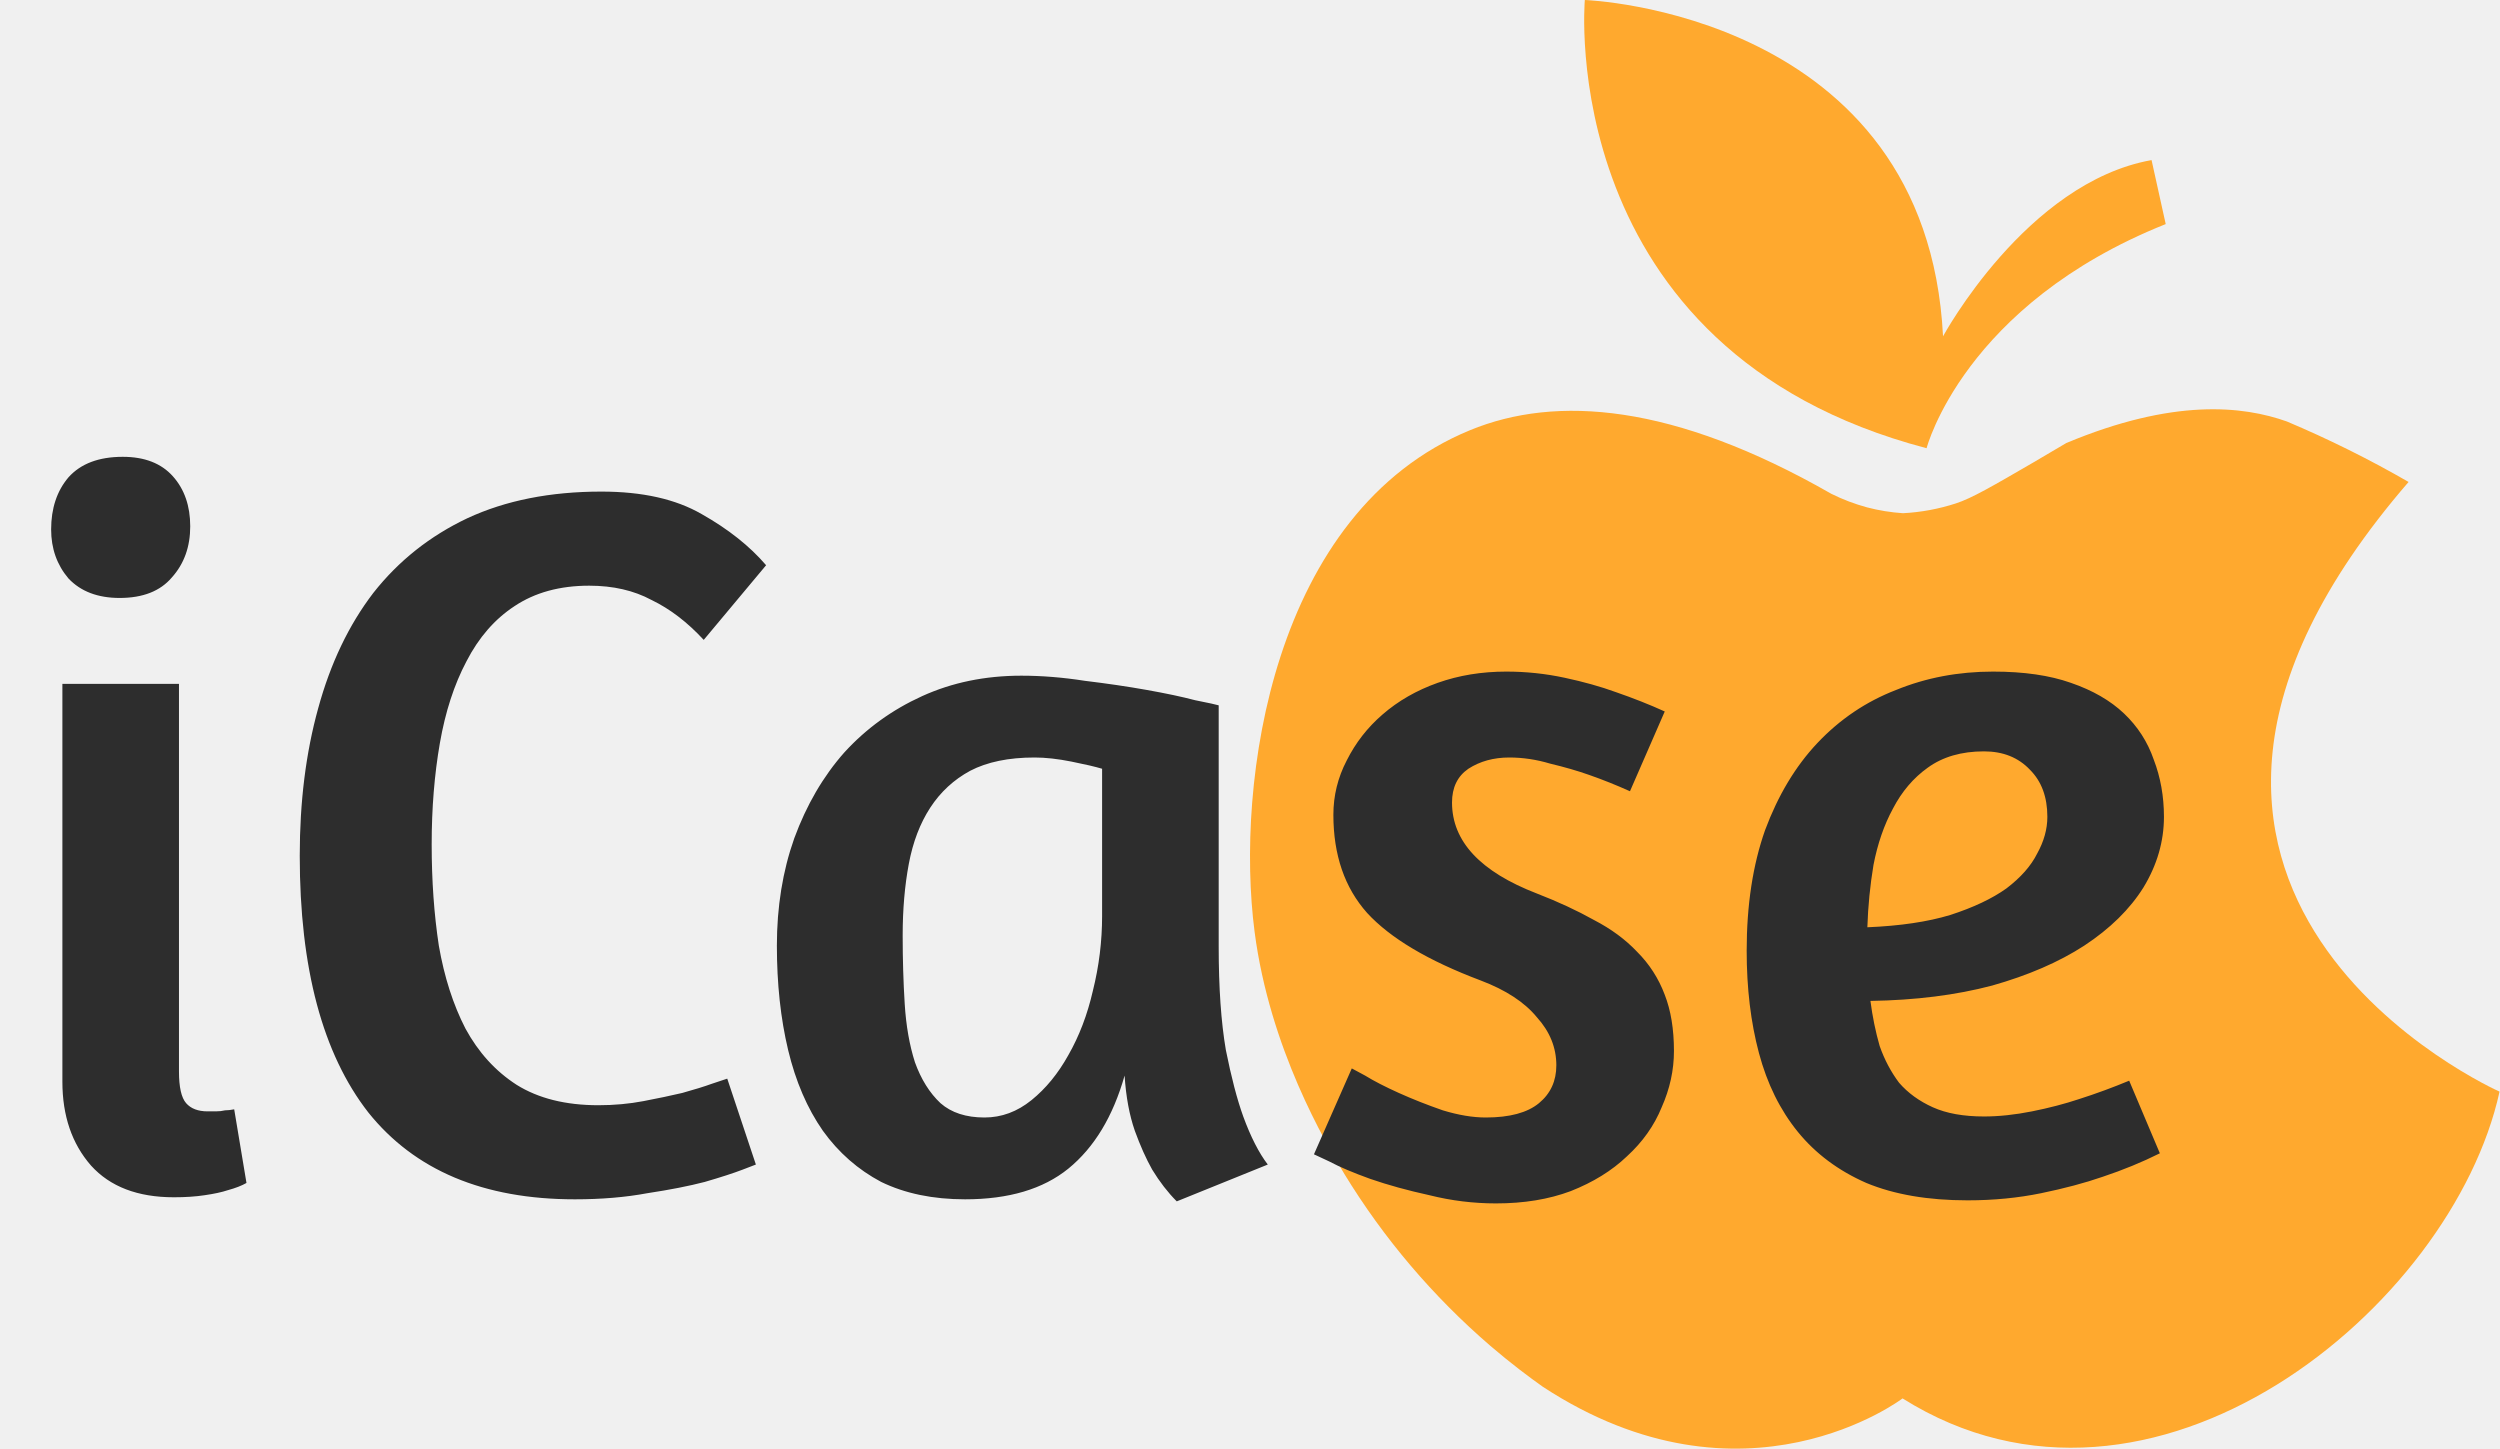
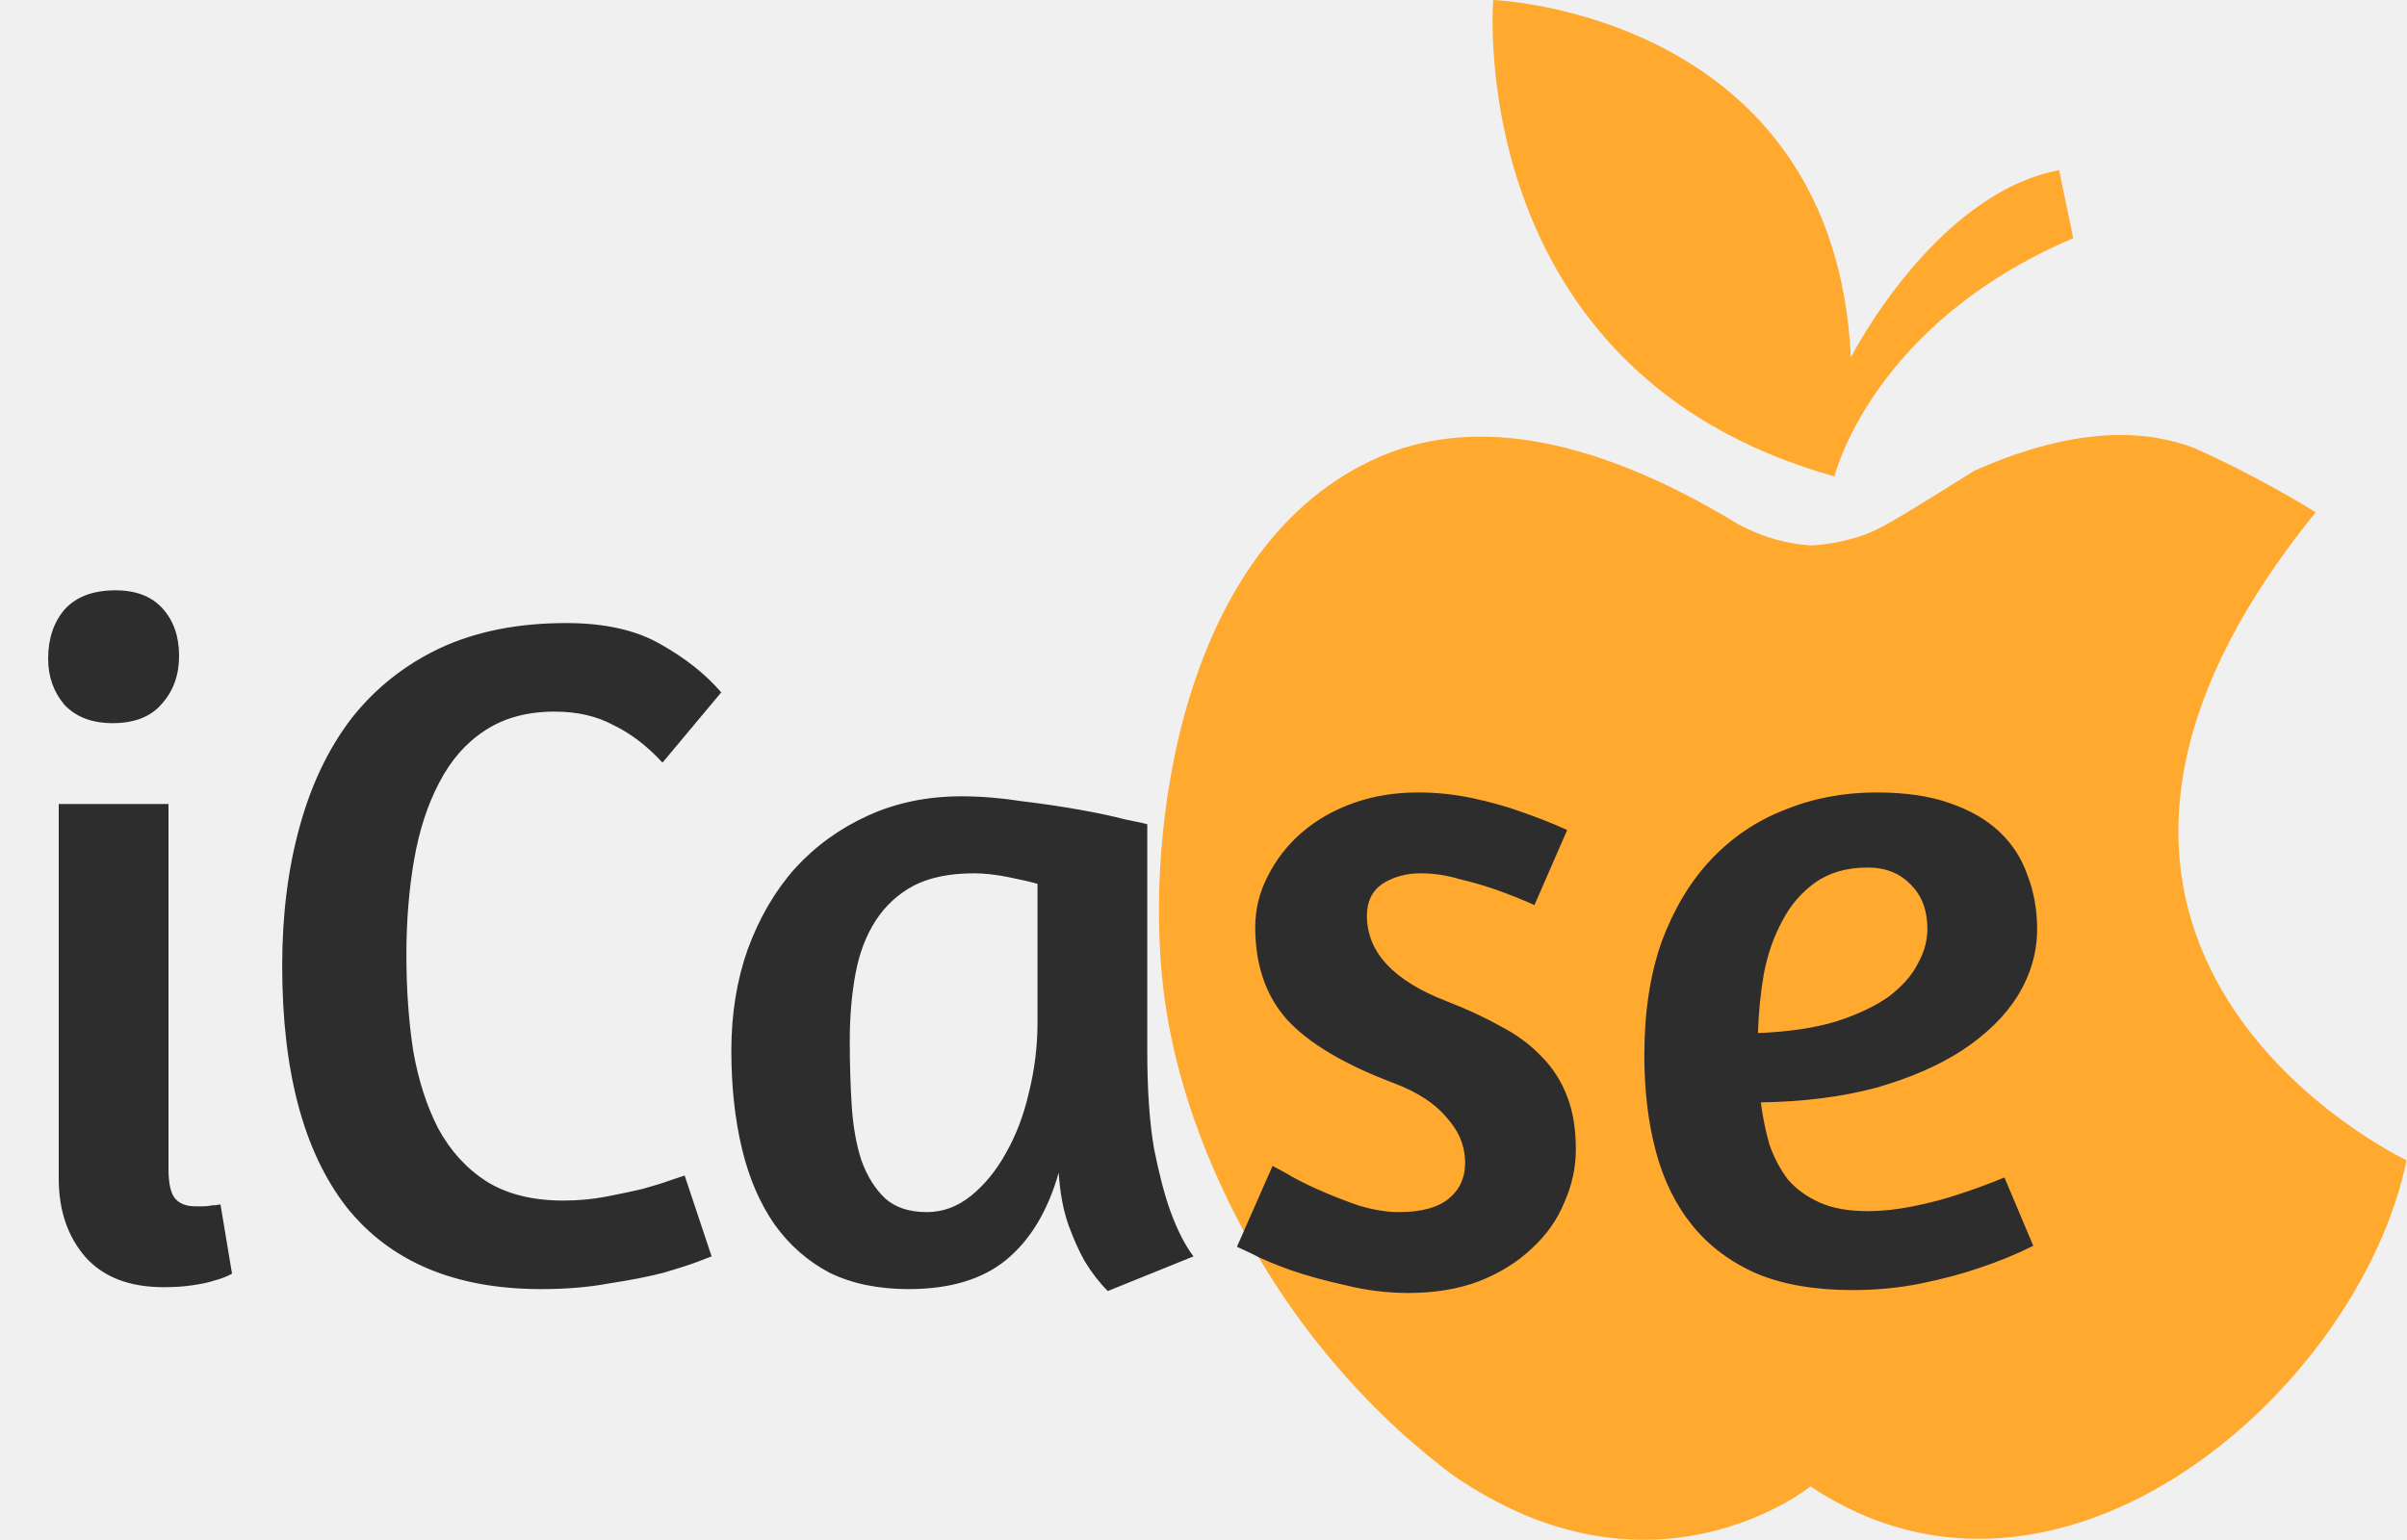
- <svg xmlns="http://www.w3.org/2000/svg" width="88" height="51" viewBox="0 0 88 51" fill="none">
-   <path d="M75.735 5.635C71.323 6.424 68.395 11.838 68.395 11.838C67.816 0.417 55.786 0 55.786 0C55.786 0 54.681 12.332 67.816 15.777C67.816 15.777 69.118 10.73 76.233 7.888L75.735 5.635Z" fill="#FFA92E" />
-   <path d="M66.985 18.065C67.619 18.032 68.245 17.916 68.847 17.72C69.407 17.538 70.137 17.113 71.574 16.278L72.733 15.595C76.507 14.016 78.949 14.286 80.498 14.836C81.97 15.457 83.4 16.168 84.782 16.965V16.965C72.258 31.455 87.984 38.425 87.984 38.425C86.323 46.014 75.754 54.741 66.97 49.224C66.97 49.224 61.403 53.462 54.307 48.814C53.831 48.477 53.186 47.995 52.46 47.373C50.438 45.631 48.705 43.59 47.322 41.324C46.654 40.22 44.695 36.904 44.162 32.802C43.478 27.562 44.773 18.012 51.745 15.143C54.778 13.895 58.907 14.202 64.463 17.382C64.865 17.582 65.287 17.742 65.722 17.86C66.135 17.968 66.558 18.037 66.985 18.065V18.065Z" fill="#FFA92E" />
-   <path d="M6.12 42.144C4.848 42.144 3.876 41.772 3.204 41.028C2.532 40.26 2.196 39.276 2.196 38.076V24.072H6.3V37.716C6.3 38.268 6.384 38.64 6.552 38.832C6.72 39.024 6.972 39.12 7.308 39.12C7.404 39.12 7.5 39.12 7.596 39.12C7.716 39.12 7.824 39.108 7.92 39.084C8.016 39.084 8.124 39.072 8.244 39.048L8.676 41.64C8.508 41.736 8.292 41.82 8.028 41.892C7.812 41.964 7.536 42.024 7.2 42.072C6.888 42.12 6.528 42.144 6.12 42.144ZM4.32 16.08C5.088 16.08 5.676 16.308 6.084 16.764C6.492 17.22 6.696 17.808 6.696 18.528C6.696 19.248 6.48 19.848 6.048 20.328C5.64 20.808 5.028 21.048 4.212 21.048C3.444 21.048 2.844 20.82 2.412 20.364C2.004 19.884 1.8 19.308 1.8 18.636C1.8 17.892 2.004 17.28 2.412 16.8C2.844 16.32 3.48 16.08 4.32 16.08ZM24.771 22.524C24.195 21.9 23.583 21.432 22.935 21.12C22.311 20.784 21.579 20.616 20.739 20.616C19.707 20.616 18.831 20.856 18.111 21.336C17.415 21.792 16.851 22.44 16.419 23.28C15.987 24.096 15.675 25.056 15.483 26.16C15.291 27.264 15.195 28.452 15.195 29.724C15.195 30.996 15.279 32.184 15.447 33.288C15.639 34.392 15.951 35.364 16.383 36.204C16.839 37.044 17.439 37.704 18.183 38.184C18.951 38.664 19.911 38.904 21.063 38.904C21.615 38.904 22.143 38.856 22.647 38.76C23.151 38.664 23.607 38.568 24.015 38.472C24.447 38.352 24.795 38.244 25.059 38.148C25.347 38.052 25.527 37.992 25.599 37.968L26.607 40.992L26.139 41.172C25.827 41.292 25.383 41.436 24.807 41.604C24.255 41.748 23.583 41.88 22.791 42C22.023 42.144 21.171 42.216 20.235 42.216C17.019 42.216 14.595 41.196 12.963 39.156C11.355 37.092 10.551 34.08 10.551 30.12C10.551 28.224 10.767 26.496 11.199 24.936C11.631 23.352 12.279 21.996 13.143 20.868C14.031 19.74 15.135 18.864 16.455 18.24C17.799 17.616 19.371 17.304 21.171 17.304C22.611 17.304 23.787 17.568 24.699 18.096C25.635 18.624 26.391 19.224 26.967 19.896L24.771 22.524ZM42.898 33.324C42.898 34.764 42.982 35.976 43.15 36.96C43.342 37.92 43.546 38.7 43.762 39.3C44.026 40.02 44.314 40.584 44.626 40.992L41.422 42.288C41.11 41.976 40.822 41.604 40.558 41.172C40.342 40.788 40.138 40.332 39.946 39.804C39.754 39.252 39.634 38.604 39.586 37.86C39.178 39.3 38.518 40.392 37.606 41.136C36.718 41.856 35.506 42.216 33.97 42.216C32.842 42.216 31.858 42.012 31.018 41.604C30.202 41.172 29.518 40.572 28.966 39.804C28.414 39.012 28.006 38.064 27.742 36.96C27.478 35.856 27.346 34.632 27.346 33.288C27.346 31.92 27.55 30.66 27.958 29.508C28.39 28.332 28.978 27.324 29.722 26.484C30.49 25.644 31.402 24.984 32.458 24.504C33.514 24.024 34.678 23.784 35.95 23.784C36.67 23.784 37.414 23.844 38.182 23.964C38.974 24.06 39.706 24.168 40.378 24.288C41.05 24.408 41.614 24.528 42.07 24.648C42.55 24.744 42.826 24.804 42.898 24.828V33.324ZM34.654 39.336C35.254 39.336 35.806 39.132 36.31 38.724C36.814 38.316 37.246 37.788 37.606 37.14C37.99 36.468 38.278 35.712 38.47 34.872C38.686 34.008 38.794 33.132 38.794 32.244V27.06C38.554 26.988 38.194 26.904 37.714 26.808C37.234 26.712 36.802 26.664 36.418 26.664C35.506 26.664 34.75 26.82 34.15 27.132C33.574 27.444 33.106 27.876 32.746 28.428C32.386 28.98 32.134 29.64 31.99 30.408C31.846 31.176 31.774 32.016 31.774 32.928C31.774 33.768 31.798 34.572 31.846 35.34C31.894 36.108 32.014 36.792 32.206 37.392C32.422 37.992 32.722 38.472 33.106 38.832C33.49 39.168 34.006 39.336 34.654 39.336ZM53.019 23.64C53.715 23.64 54.399 23.712 55.071 23.856C55.743 24 56.343 24.168 56.871 24.36C57.495 24.576 58.071 24.804 58.599 25.044L57.375 27.852C56.895 27.636 56.415 27.444 55.935 27.276C55.527 27.132 55.071 27 54.567 26.88C54.087 26.736 53.607 26.664 53.127 26.664C52.575 26.664 52.095 26.796 51.687 27.06C51.303 27.324 51.111 27.72 51.111 28.248C51.111 29.616 52.107 30.684 54.099 31.452C54.843 31.74 55.515 32.052 56.115 32.388C56.715 32.7 57.219 33.072 57.627 33.504C58.059 33.936 58.383 34.44 58.599 35.016C58.815 35.568 58.923 36.228 58.923 36.996C58.923 37.668 58.779 38.328 58.491 38.976C58.227 39.624 57.819 40.2 57.267 40.704C56.739 41.208 56.079 41.616 55.287 41.928C54.519 42.216 53.643 42.36 52.659 42.36C51.867 42.36 51.087 42.264 50.319 42.072C49.551 41.904 48.855 41.712 48.231 41.496C47.631 41.28 47.151 41.076 46.791 40.884L46.251 40.632L47.583 37.608L48.051 37.86C48.363 38.052 48.759 38.256 49.239 38.472C49.719 38.688 50.235 38.892 50.787 39.084C51.339 39.252 51.843 39.336 52.299 39.336C53.139 39.336 53.763 39.168 54.171 38.832C54.579 38.496 54.783 38.052 54.783 37.5C54.783 36.876 54.555 36.312 54.099 35.808C53.667 35.28 53.007 34.848 52.119 34.512C50.271 33.816 48.939 33.024 48.123 32.136C47.331 31.248 46.935 30.096 46.935 28.68C46.935 28.008 47.091 27.372 47.403 26.772C47.715 26.148 48.135 25.608 48.663 25.152C49.215 24.672 49.863 24.3 50.607 24.036C51.351 23.772 52.155 23.64 53.019 23.64ZM61.483 33.468C61.483 31.86 61.699 30.444 62.131 29.22C62.587 27.996 63.199 26.976 63.967 26.16C64.759 25.32 65.683 24.696 66.739 24.288C67.795 23.856 68.935 23.64 70.159 23.64C71.239 23.64 72.151 23.772 72.895 24.036C73.663 24.3 74.287 24.66 74.767 25.116C75.247 25.572 75.595 26.112 75.811 26.736C76.051 27.36 76.171 28.032 76.171 28.752C76.171 29.616 75.931 30.444 75.451 31.236C74.971 32.004 74.275 32.688 73.363 33.288C72.475 33.864 71.395 34.332 70.123 34.692C68.851 35.028 67.423 35.208 65.839 35.232C65.911 35.784 66.019 36.312 66.163 36.816C66.331 37.296 66.559 37.728 66.847 38.112C67.159 38.472 67.555 38.76 68.035 38.976C68.515 39.192 69.115 39.3 69.835 39.3C70.363 39.3 70.927 39.24 71.527 39.12C72.127 39 72.679 38.856 73.183 38.688C73.783 38.496 74.371 38.28 74.947 38.04L76.027 40.596C75.403 40.908 74.731 41.184 74.011 41.424C73.387 41.64 72.667 41.832 71.851 42C71.035 42.168 70.171 42.252 69.259 42.252C67.867 42.252 66.679 42.048 65.695 41.64C64.711 41.208 63.907 40.608 63.283 39.84C62.659 39.072 62.203 38.148 61.915 37.068C61.627 35.988 61.483 34.788 61.483 33.468ZM69.835 26.448C69.043 26.448 68.383 26.64 67.855 27.024C67.351 27.384 66.943 27.864 66.631 28.464C66.319 29.04 66.091 29.7 65.947 30.444C65.827 31.164 65.755 31.896 65.731 32.64C66.883 32.592 67.855 32.448 68.647 32.208C69.463 31.944 70.123 31.632 70.627 31.272C71.131 30.888 71.491 30.48 71.707 30.048C71.947 29.616 72.067 29.184 72.067 28.752C72.067 28.056 71.863 27.504 71.455 27.096C71.047 26.664 70.507 26.448 69.835 26.448Z" fill="#2D2D2D" />
+ <svg xmlns="http://www.w3.org/2000/svg" width="75" height="48" viewBox="0 0 75 48" fill="none">
+   <g clip-path="url(#clip0_26_2)">
+     <path d="M64.16 5.303C60.261 6.046 57.672 11.142 57.672 11.142C57.16 0.393 46.528 0 46.528 0C46.528 0 45.552 11.606 57.16 14.849C57.16 14.849 58.311 10.099 64.6 7.424L64.16 5.303Z" fill="#FFA92E" />
+     <path d="M56.426 17.002C56.986 16.971 57.54 16.862 58.072 16.677C58.567 16.506 59.212 16.106 60.482 15.32L61.507 14.678C64.843 13.192 67 13.445 68.37 13.963C69.67 14.548 70.935 15.217 72.156 15.967V15.967C61.087 29.605 74.986 36.165 74.986 36.165C73.518 43.307 64.177 51.521 56.413 46.329C56.413 46.329 51.493 50.318 45.221 45.943C44.8 45.625 44.23 45.172 43.589 44.586C41.801 42.946 40.27 41.026 39.047 38.894C38.457 37.854 36.726 34.733 36.255 30.873C35.65 25.941 36.794 16.952 42.957 14.252C45.637 13.078 49.287 13.367 54.197 16.36C54.553 16.548 54.925 16.699 55.31 16.809C55.675 16.911 56.049 16.976 56.426 17.002V17.002Z" fill="#FFA92E" />
+   </g>
+   <path d="M5.1 40.12C4.04 40.12 3.23 39.81 2.67 39.19C2.11 38.55 1.83 37.73 1.83 36.73V25.06H5.25V36.43C5.25 36.89 5.32 37.2 5.46 37.36C5.6 37.52 5.81 37.6 6.09 37.6C6.17 37.6 6.25 37.6 6.33 37.6C6.43 37.6 6.52 37.59 6.6 37.57C6.68 37.57 6.77 37.56 6.87 37.54L7.23 39.7C7.09 39.78 6.91 39.85 6.69 39.91C6.51 39.97 6.28 40.02 6 40.06C5.74 40.1 5.44 40.12 5.1 40.12ZM3.6 18.4C4.24 18.4 4.73 18.59 5.07 18.97C5.41 19.35 5.58 19.84 5.58 20.44C5.58 21.04 5.4 21.54 5.04 21.94C4.7 22.34 4.19 22.54 3.51 22.54C2.87 22.54 2.37 22.35 2.01 21.97C1.67 21.57 1.5 21.09 1.5 20.53C1.5 19.91 1.67 19.4 2.01 19C2.37 18.6 2.9 18.4 3.6 18.4ZM20.643 23.77C20.163 23.25 19.653 22.86 19.113 22.6C18.593 22.32 17.983 22.18 17.283 22.18C16.423 22.18 15.693 22.38 15.093 22.78C14.513 23.16 14.043 23.7 13.683 24.4C13.323 25.08 13.063 25.88 12.903 26.8C12.743 27.72 12.663 28.71 12.663 29.77C12.663 30.83 12.733 31.82 12.873 32.74C13.033 33.66 13.293 34.47 13.653 35.17C14.033 35.87 14.533 36.42 15.153 36.82C15.793 37.22 16.593 37.42 17.553 37.42C18.013 37.42 18.453 37.38 18.873 37.3C19.293 37.22 19.673 37.14 20.013 37.06C20.373 36.96 20.663 36.87 20.883 36.79C21.123 36.71 21.273 36.66 21.333 36.64L22.173 39.16L21.783 39.31C21.523 39.41 21.153 39.53 20.673 39.67C20.213 39.79 19.653 39.9 18.993 40C18.353 40.12 17.643 40.18 16.863 40.18C14.183 40.18 12.163 39.33 10.803 37.63C9.463 35.91 8.793 33.4 8.793 30.1C8.793 28.52 8.973 27.08 9.333 25.78C9.693 24.46 10.233 23.33 10.953 22.39C11.693 21.45 12.613 20.72 13.713 20.2C14.833 19.68 16.143 19.42 17.643 19.42C18.843 19.42 19.823 19.64 20.583 20.08C21.363 20.52 21.993 21.02 22.473 21.58L20.643 23.77ZM35.748 32.77C35.748 33.97 35.818 34.98 35.958 35.8C36.118 36.6 36.288 37.25 36.468 37.75C36.688 38.35 36.928 38.82 37.188 39.16L34.518 40.24C34.258 39.98 34.018 39.67 33.798 39.31C33.618 38.99 33.448 38.61 33.288 38.17C33.128 37.71 33.028 37.17 32.988 36.55C32.648 37.75 32.098 38.66 31.338 39.28C30.598 39.88 29.588 40.18 28.308 40.18C27.368 40.18 26.548 40.01 25.848 39.67C25.168 39.31 24.598 38.81 24.138 38.17C23.678 37.51 23.338 36.72 23.118 35.8C22.898 34.88 22.788 33.86 22.788 32.74C22.788 31.6 22.958 30.55 23.298 29.59C23.658 28.61 24.148 27.77 24.768 27.07C25.408 26.37 26.168 25.82 27.048 25.42C27.928 25.02 28.898 24.82 29.958 24.82C30.558 24.82 31.178 24.87 31.818 24.97C32.478 25.05 33.088 25.14 33.648 25.24C34.208 25.34 34.678 25.44 35.058 25.54C35.458 25.62 35.688 25.67 35.748 25.69V32.77ZM28.878 37.78C29.378 37.78 29.838 37.61 30.258 37.27C30.678 36.93 31.038 36.49 31.338 35.95C31.658 35.39 31.898 34.76 32.058 34.06C32.238 33.34 32.328 32.61 32.328 31.87V27.55C32.128 27.49 31.828 27.42 31.428 27.34C31.028 27.26 30.668 27.22 30.348 27.22C29.588 27.22 28.958 27.35 28.458 27.61C27.978 27.87 27.588 28.23 27.288 28.69C26.988 29.15 26.778 29.7 26.658 30.34C26.538 30.98 26.478 31.68 26.478 32.44C26.478 33.14 26.498 33.81 26.538 34.45C26.578 35.09 26.678 35.66 26.838 36.16C27.018 36.66 27.268 37.06 27.588 37.36C27.908 37.64 28.338 37.78 28.878 37.78ZM44.182 24.7C44.762 24.7 45.332 24.76 45.892 24.88C46.452 25 46.952 25.14 47.392 25.3C47.912 25.48 48.392 25.67 48.832 25.87L47.812 28.21C47.412 28.03 47.012 27.87 46.612 27.73C46.272 27.61 45.892 27.5 45.472 27.4C45.072 27.28 44.672 27.22 44.272 27.22C43.812 27.22 43.412 27.33 43.072 27.55C42.752 27.77 42.592 28.1 42.592 28.54C42.592 29.68 43.422 30.57 45.082 31.21C45.702 31.45 46.262 31.71 46.762 31.99C47.262 32.25 47.682 32.56 48.022 32.92C48.382 33.28 48.652 33.7 48.832 34.18C49.012 34.64 49.102 35.19 49.102 35.83C49.102 36.39 48.982 36.94 48.742 37.48C48.522 38.02 48.182 38.5 47.722 38.92C47.282 39.34 46.732 39.68 46.072 39.94C45.432 40.18 44.702 40.3 43.882 40.3C43.222 40.3 42.572 40.22 41.932 40.06C41.292 39.92 40.712 39.76 40.192 39.58C39.692 39.4 39.292 39.23 38.992 39.07L38.542 38.86L39.652 36.34L40.042 36.55C40.302 36.71 40.632 36.88 41.032 37.06C41.432 37.24 41.862 37.41 42.322 37.57C42.782 37.71 43.202 37.78 43.582 37.78C44.282 37.78 44.802 37.64 45.142 37.36C45.482 37.08 45.652 36.71 45.652 36.25C45.652 35.73 45.462 35.26 45.082 34.84C44.722 34.4 44.172 34.04 43.432 33.76C41.892 33.18 40.782 32.52 40.102 31.78C39.442 31.04 39.112 30.08 39.112 28.9C39.112 28.34 39.242 27.81 39.502 27.31C39.762 26.79 40.112 26.34 40.552 25.96C41.012 25.56 41.552 25.25 42.172 25.03C42.792 24.81 43.462 24.7 44.182 24.7ZM51.236 32.89C51.236 31.55 51.416 30.37 51.776 29.35C52.156 28.33 52.666 27.48 53.306 26.8C53.965 26.1 54.736 25.58 55.615 25.24C56.495 24.88 57.446 24.7 58.465 24.7C59.365 24.7 60.126 24.81 60.745 25.03C61.386 25.25 61.906 25.55 62.306 25.93C62.706 26.31 62.995 26.76 63.175 27.28C63.376 27.8 63.475 28.36 63.475 28.96C63.475 29.68 63.276 30.37 62.876 31.03C62.475 31.67 61.895 32.24 61.136 32.74C60.395 33.22 59.495 33.61 58.435 33.91C57.376 34.19 56.185 34.34 54.865 34.36C54.925 34.82 55.016 35.26 55.136 35.68C55.276 36.08 55.465 36.44 55.706 36.76C55.965 37.06 56.295 37.3 56.696 37.48C57.096 37.66 57.596 37.75 58.196 37.75C58.636 37.75 59.105 37.7 59.605 37.6C60.105 37.5 60.566 37.38 60.986 37.24C61.486 37.08 61.975 36.9 62.456 36.7L63.355 38.83C62.836 39.09 62.276 39.32 61.675 39.52C61.156 39.7 60.556 39.86 59.876 40C59.196 40.14 58.475 40.21 57.715 40.21C56.556 40.21 55.566 40.04 54.745 39.7C53.925 39.34 53.255 38.84 52.736 38.2C52.215 37.56 51.836 36.79 51.596 35.89C51.355 34.99 51.236 33.99 51.236 32.89ZM58.196 27.04C57.535 27.04 56.986 27.2 56.545 27.52C56.126 27.82 55.785 28.22 55.526 28.72C55.266 29.2 55.075 29.75 54.956 30.37C54.855 30.97 54.795 31.58 54.776 32.2C55.736 32.16 56.545 32.04 57.206 31.84C57.886 31.62 58.435 31.36 58.855 31.06C59.276 30.74 59.575 30.4 59.755 30.04C59.956 29.68 60.056 29.32 60.056 28.96C60.056 28.38 59.886 27.92 59.545 27.58C59.206 27.22 58.755 27.04 58.196 27.04Z" fill="#2D2D2D" />
+   <defs>
+     <clipPath id="clip0_26_2">
+       <rect width="38.889" height="48" fill="white" transform="translate(36.1111)" />
+     </clipPath>
+   </defs>
</svg>
